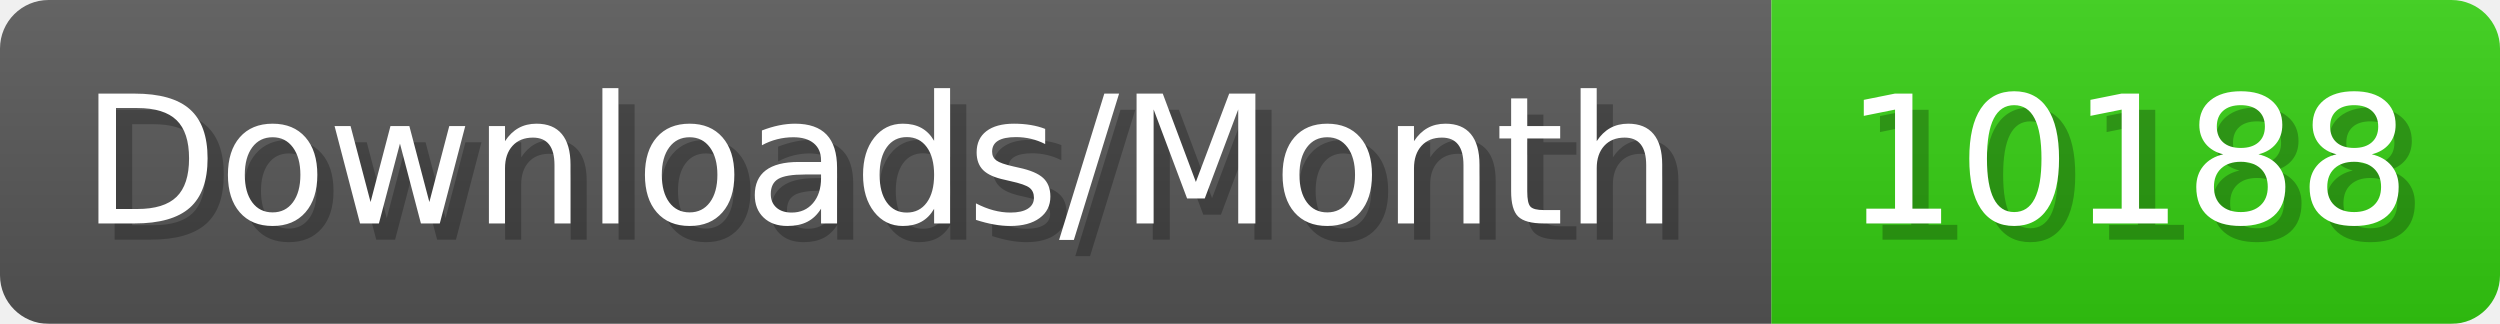
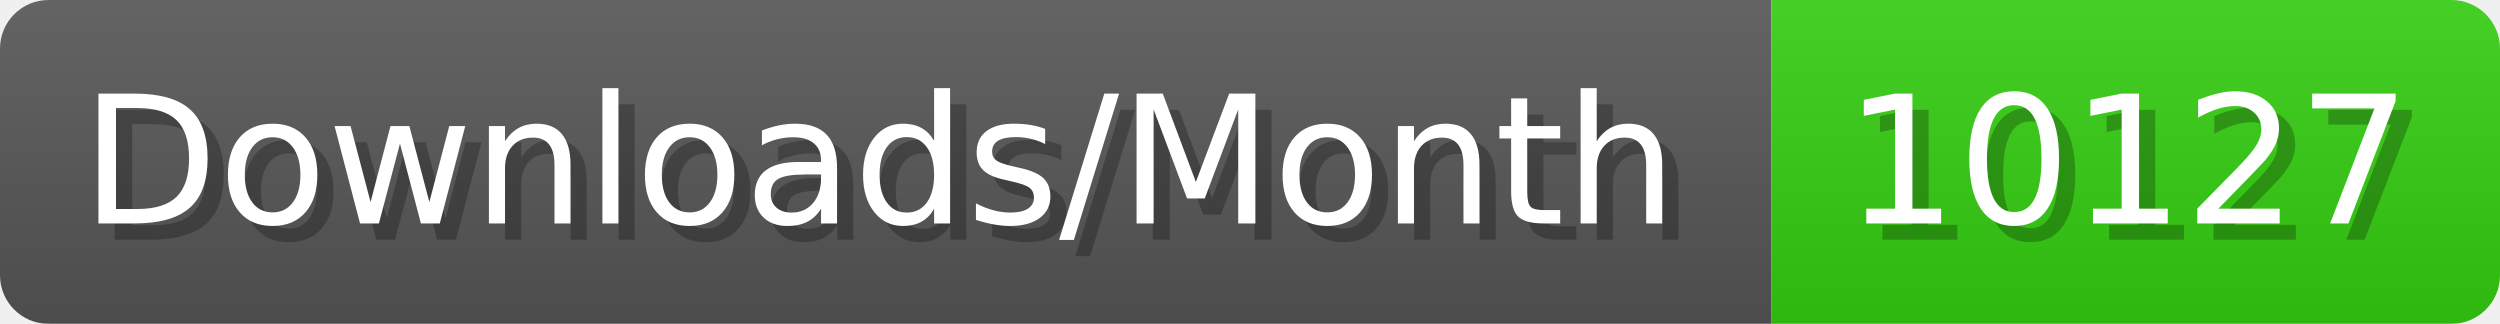
- <svg xmlns="http://www.w3.org/2000/svg" width="154.4" height="20" viewBox="0 0 1544 200" role="img" aria-label="Downloads/Month: 10188">
+ <svg xmlns="http://www.w3.org/2000/svg" width="154.4" height="20" viewBox="0 0 1544 200" role="img" aria-label="Downloads/Month: 10127">
  <linearGradient id="YlXUI" x2="0" y2="100%">
    <stop offset="0" stop-opacity=".1" stop-color="#EEE" />
    <stop offset="1" stop-opacity=".1" />
  </linearGradient>
  <mask id="JHhop">
    <rect width="1544" height="200" rx="30" fill="#FFF" />
  </mask>
  <g mask="url(#JHhop)">
    <rect width="1094" height="200" fill="#555" />
    <rect width="450" height="200" fill="#3C1" x="1094" />
    <rect width="1544" height="200" fill="url(#YlXUI)" />
  </g>
  <g aria-hidden="true" fill="#fff" text-anchor="start" font-family="Verdana,DejaVu Sans,sans-serif" font-size="110">
    <text x="60" y="148" textLength="994" fill="#000" opacity="0.25">Downloads/Month</text>
    <text x="50" y="138" textLength="994">Downloads/Month</text>
-     <text x="1149" y="148" textLength="350" fill="#000" opacity="0.25">10188</text>
-     <text x="1139" y="138" textLength="350">10188</text>
+     <text x="1149" y="148" textLength="350" fill="#000" opacity="0.25">10127</text>
+     <text x="1139" y="138" textLength="350">10127</text>
  </g>
</svg>
